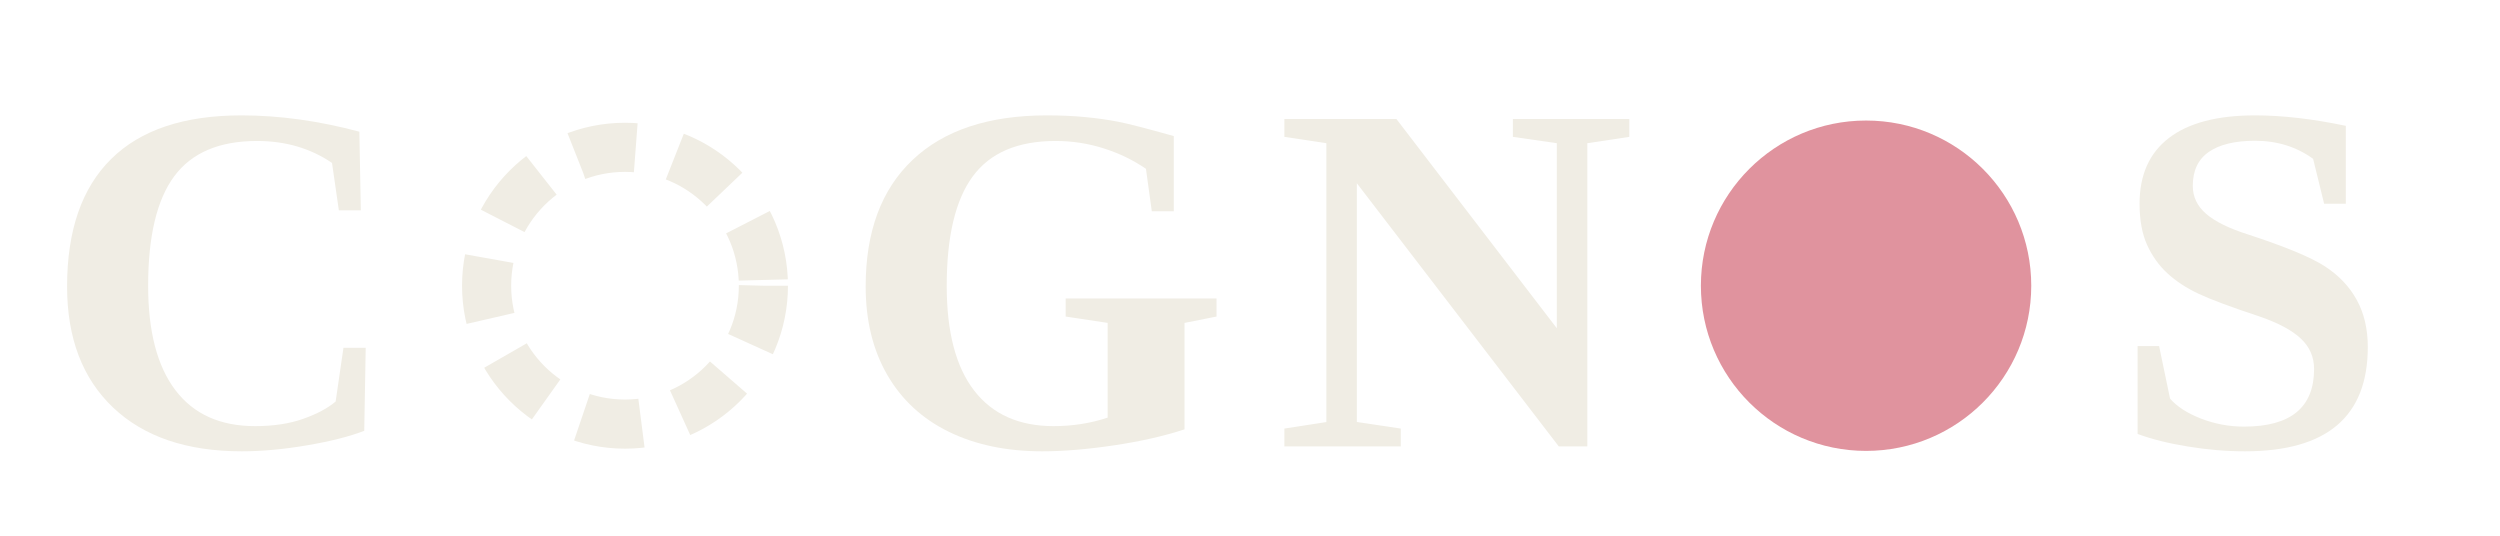
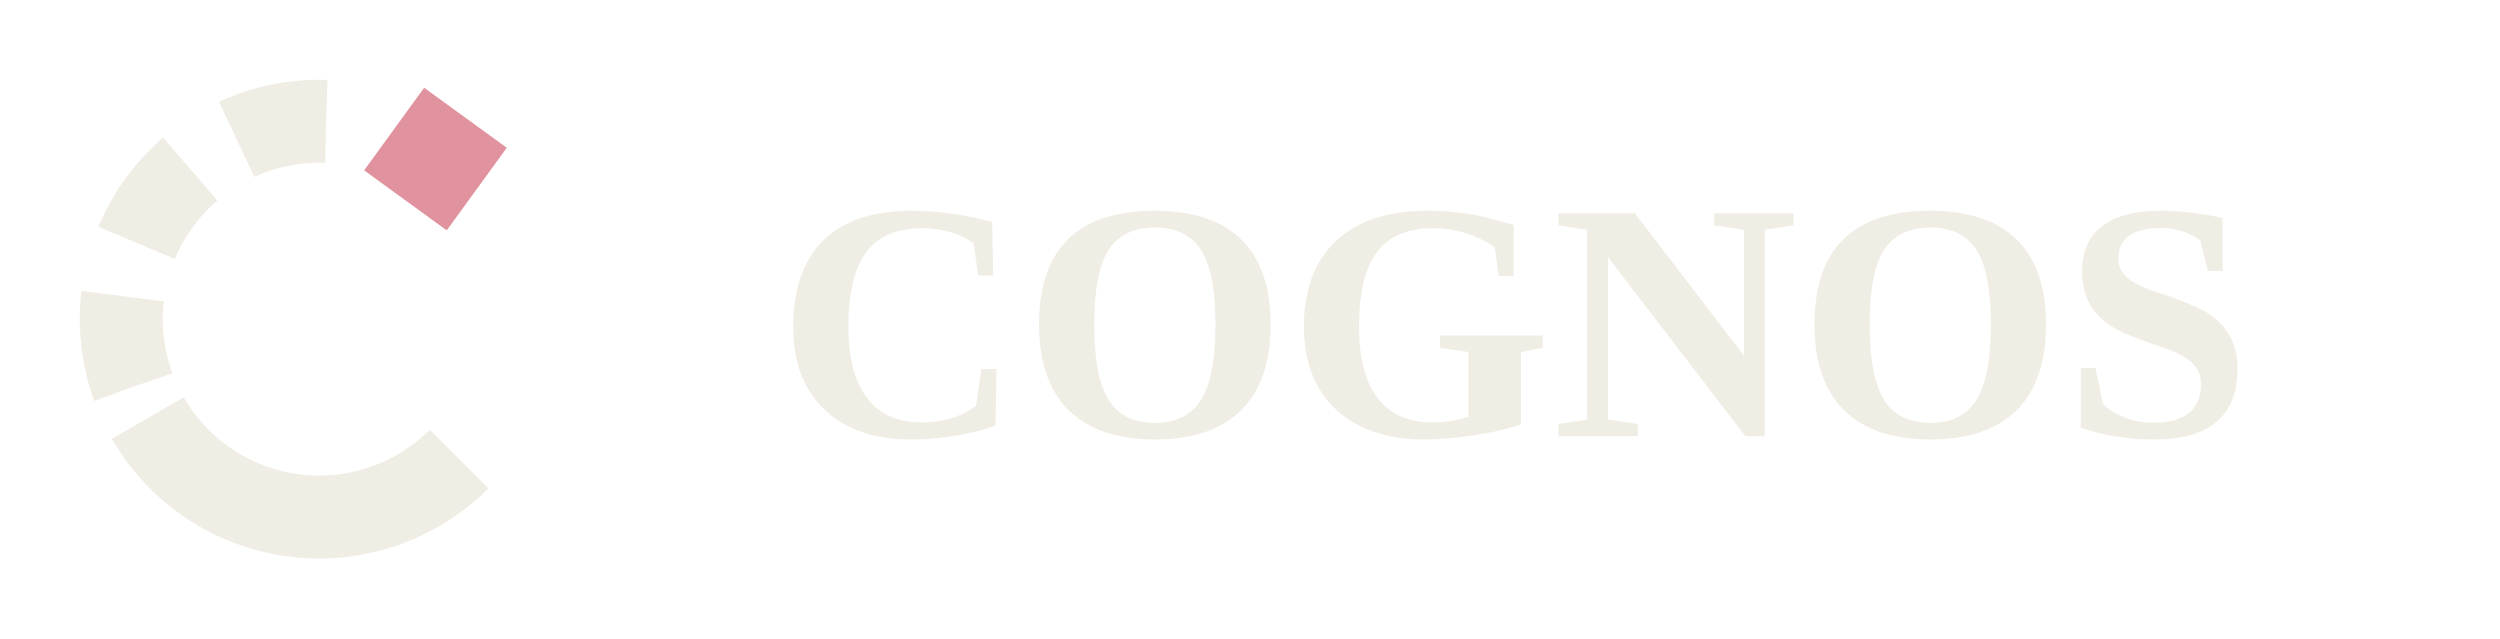
- <svg xmlns="http://www.w3.org/2000/svg" viewBox="0 0 560 120" role="img" aria-label="COGNOS">
-   <g font-family="'Source Serif 4', Georgia, 'Times New Roman', serif" font-weight="600" font-size="112" fill="#f0ede4">
-     <text x="50" y="100" text-anchor="middle">C</text>
-     <text x="232" y="100" text-anchor="middle">G</text>
-     <text x="326" y="100" text-anchor="middle">N</text>
-     <text x="504" y="100" text-anchor="middle">S</text>
-     <circle cx="140" cy="64" r="31" fill="none" stroke="#f0ede4" stroke-width="11" stroke-dasharray="13.5 9" />
-     <circle cx="418" cy="64" r="37" fill="#e0939e" />
+ <svg xmlns="http://www.w3.org/2000/svg" viewBox="0 0 470 120" role="img" aria-label="COGNOS">
+   <g transform="scale(1.2)">
+     <path d="M71.92 71.92 A31 31 0 0 1 23.15 65.50" fill="none" stroke="#f0ede4" stroke-width="13" />
+     <path d="M20.87 60.60 A31 31 0 0 1 51.08 19.02" fill="none" stroke="#f0ede4" stroke-width="13" stroke-dasharray="14.43 8.66" />
+     <rect x="60.22" y="16.92" width="16" height="16" fill="#e0939e" transform="rotate(36 68.22 24.92)" />
  </g>
+   <text x="146" y="82" textLength="318" lengthAdjust="spacing" font-family="'Source Serif 4', Georgia, 'Times New Roman', serif" font-weight="600" font-size="64" fill="#f0ede4">COGNOS</text>
</svg>
